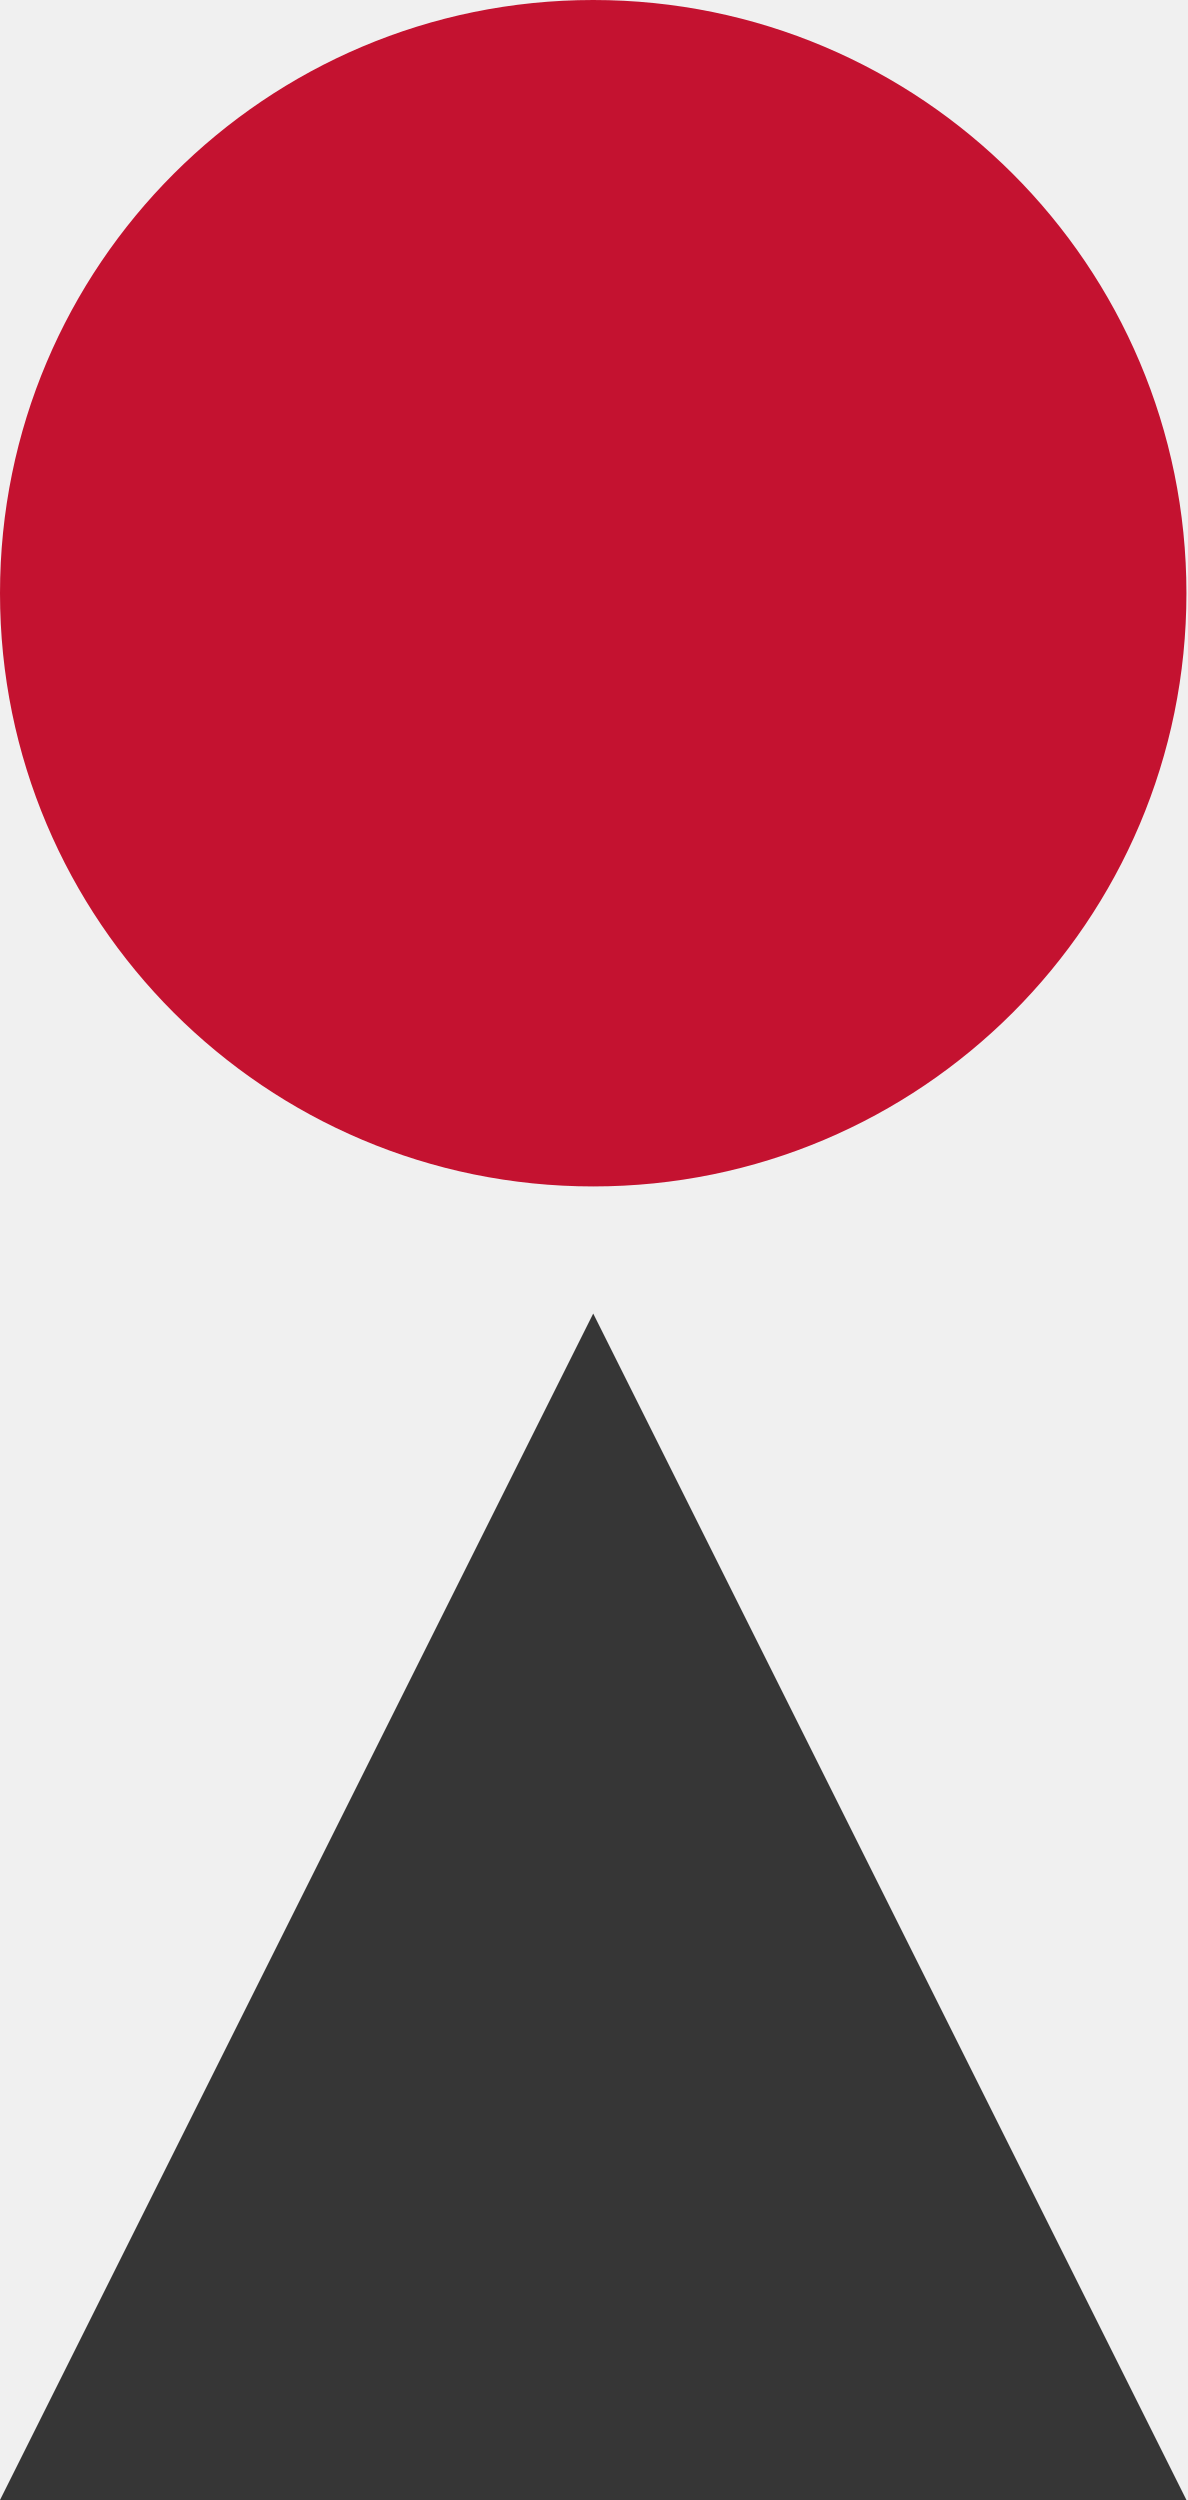
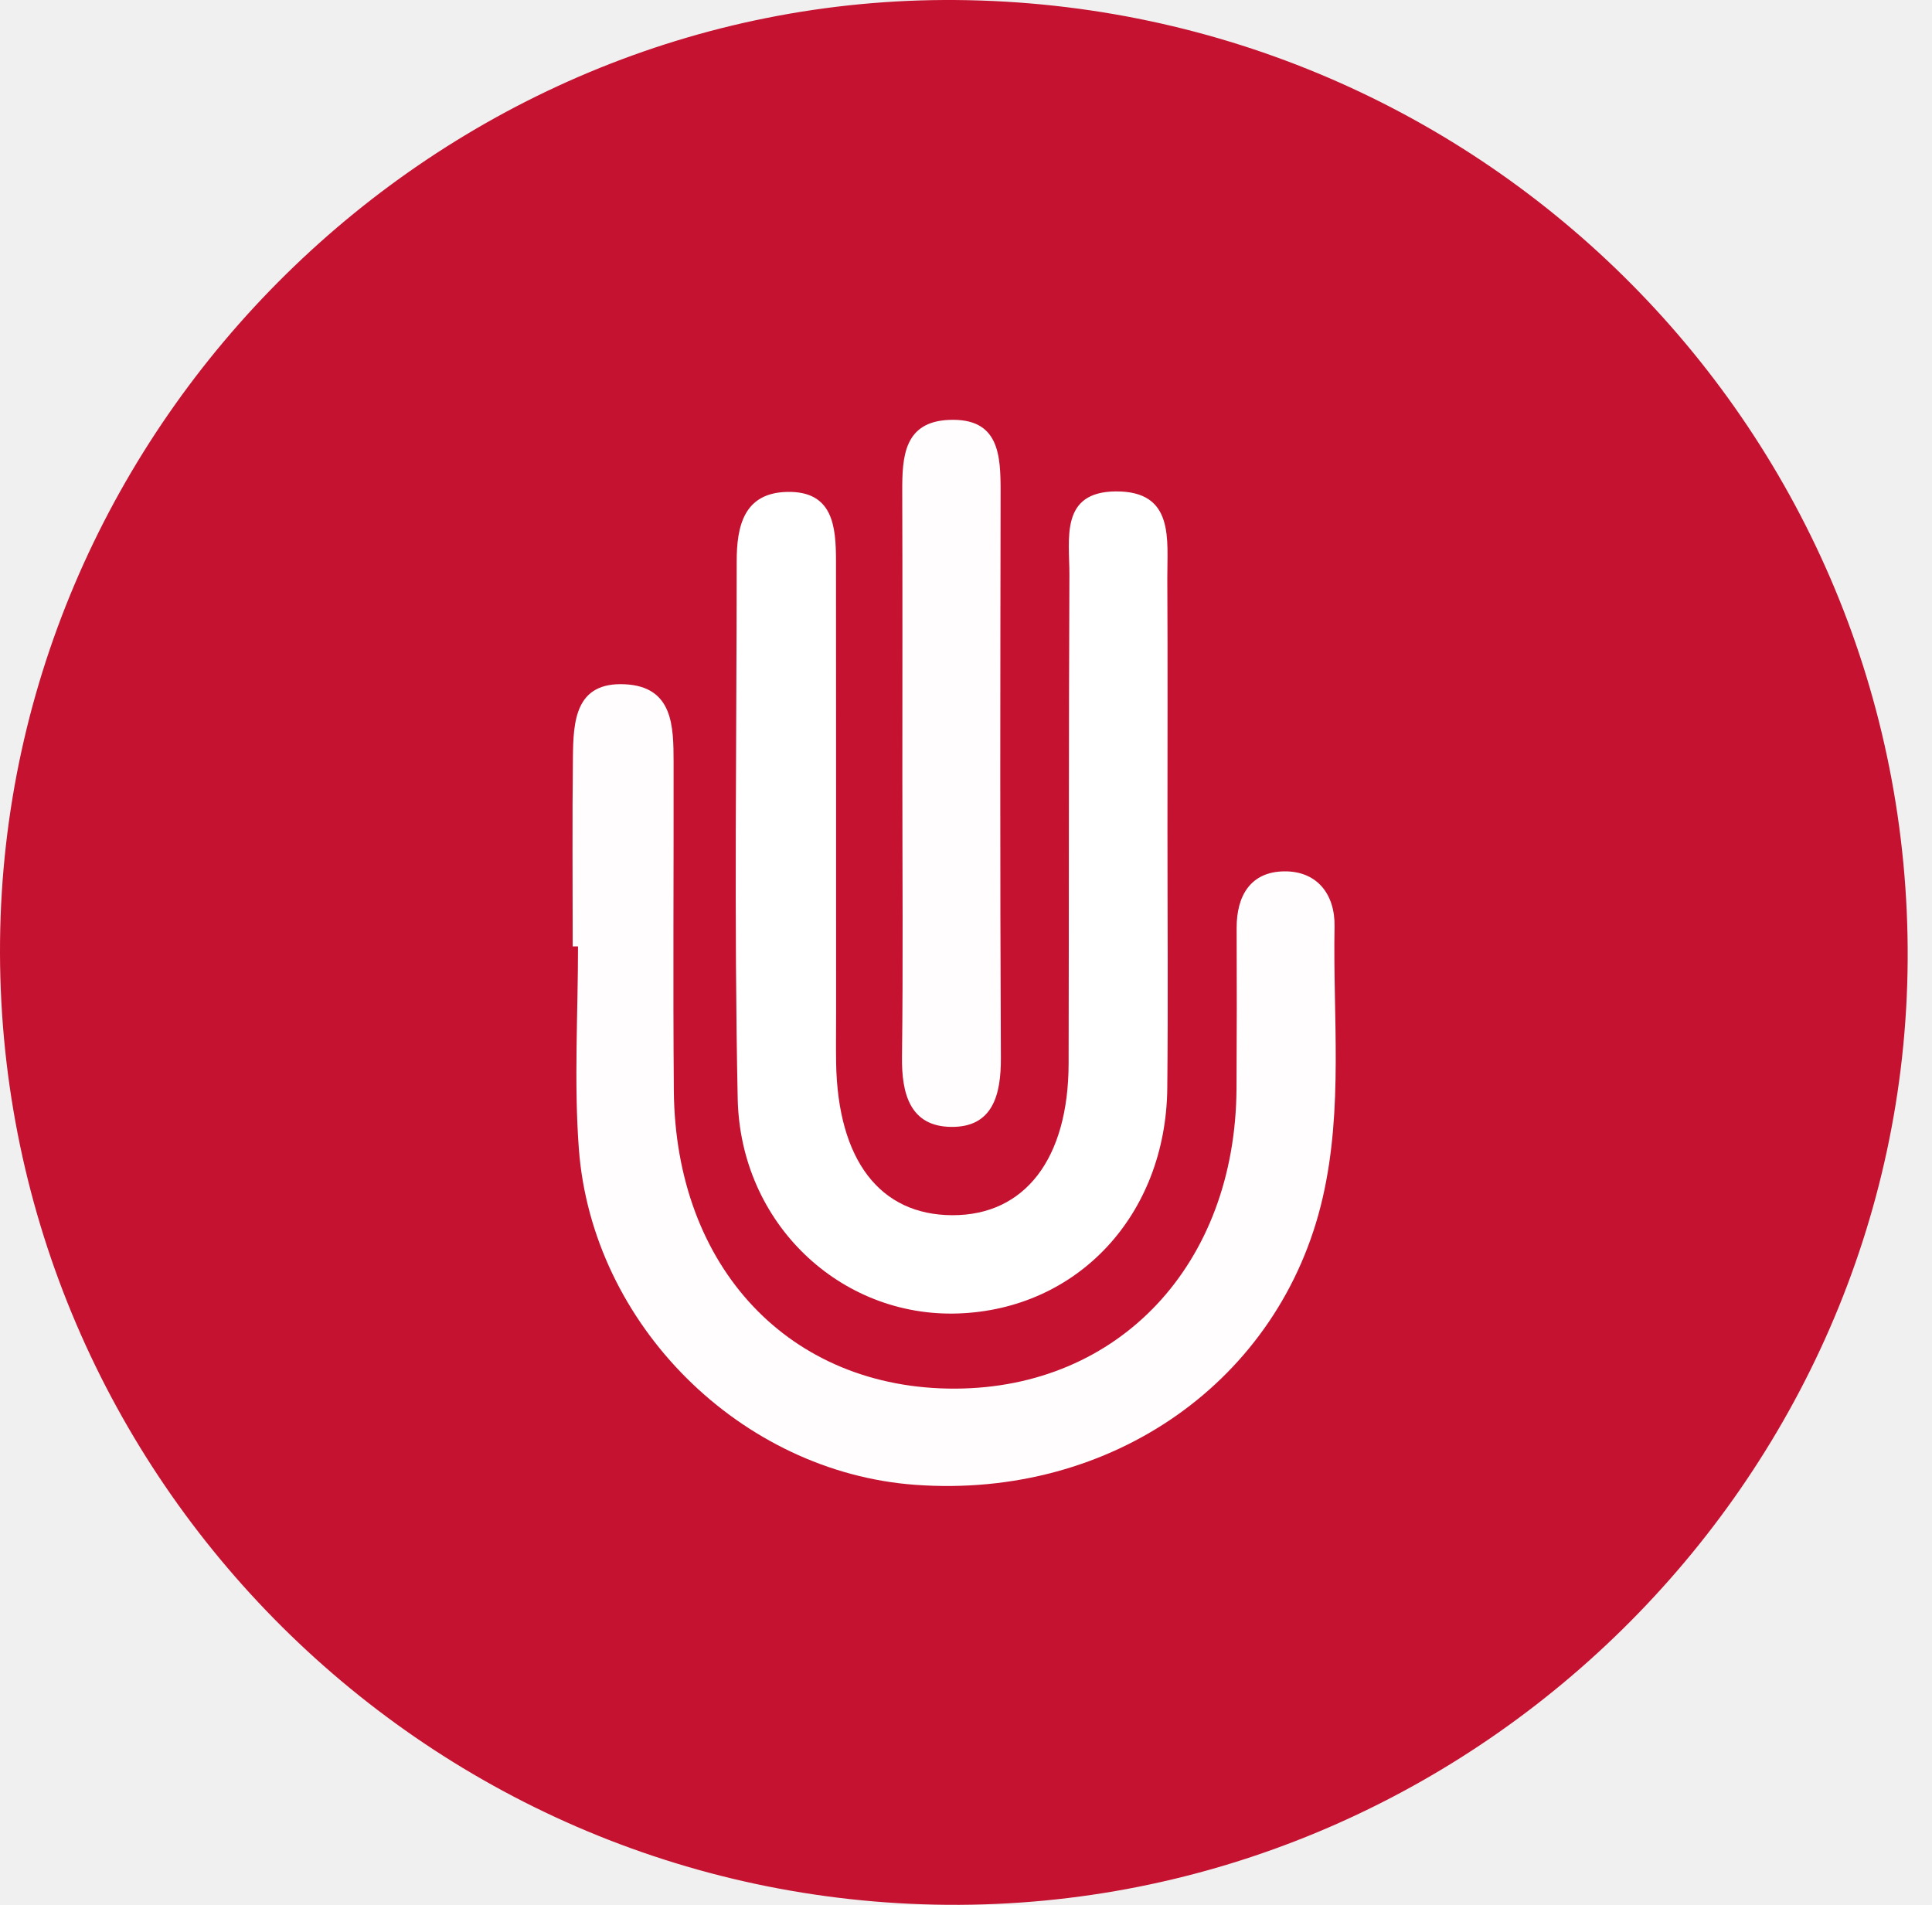
- <svg xmlns="http://www.w3.org/2000/svg" width="38" height="80" viewBox="0 0 38 80" fill="none">
-   <path opacity="0.9" d="M18.983 42.034L37.966 80H0L18.983 42.034Z" fill="#212121" />
-   <path d="M18.983 37.966C29.467 37.966 37.966 29.467 37.966 18.983C37.966 8.499 29.467 0 18.983 0C8.499 0 0 8.499 0 18.983C0 29.467 8.499 37.966 18.983 37.966Z" fill="#c41230" />
+ <svg xmlns="http://www.w3.org/2000/svg" width="71" height="70" viewBox="0 0 71 70" fill="none">
+   <path d="M35.147 0.001C54.596 0.163 70.226 15.941 70.106 35.293C69.988 54.441 54.016 70.148 34.816 69.999C15.45 69.849 -0.197 53.928 0.002 34.576C0.198 15.505 16.118 -0.157 35.147 0.001Z" fill="#C41230" />
+   <path d="M21.046 34.779C21.046 32.468 21.027 30.157 21.054 27.847C21.069 26.526 21.125 25.054 22.968 25.146C24.74 25.235 24.752 26.691 24.754 28.012C24.761 32.034 24.73 36.057 24.763 40.078C24.817 46.598 29.039 51.052 35.101 51.03C41.131 51.009 45.401 46.462 45.441 40.011C45.453 38.043 45.454 36.074 45.446 34.106C45.441 32.904 45.969 32.033 47.198 32.021C48.409 32.009 49.066 32.872 49.044 34.048C48.981 37.375 49.368 40.719 48.607 44.021C47.063 50.721 40.872 55.094 33.631 54.565C27.235 54.099 21.756 48.699 21.272 42.212C21.089 39.747 21.242 37.257 21.242 34.778C21.177 34.779 21.111 34.779 21.046 34.779Z" fill="#FFFDFD" />
+   <path d="M42.904 30.498C42.904 33.661 42.93 36.824 42.897 39.987C42.849 44.649 39.604 48.119 35.205 48.268C30.895 48.415 27.205 44.973 27.11 40.373C26.974 33.793 27.071 27.208 27.073 20.626C27.074 19.333 27.336 18.112 28.927 18.077C30.609 18.04 30.721 19.338 30.722 20.597C30.727 26.154 30.725 31.71 30.726 37.267C30.726 37.865 30.717 38.464 30.727 39.062C30.788 42.631 32.334 44.652 35.003 44.657C37.662 44.662 39.263 42.587 39.271 39.087C39.285 33.102 39.273 27.118 39.3 21.134C39.306 19.819 38.938 18.074 41.003 18.059C43.179 18.043 42.89 19.835 42.898 21.265C42.916 24.343 42.904 27.42 42.904 30.498Z" fill="white" />
+   <path d="M33.161 28.576C33.161 25.069 33.169 21.561 33.157 18.054C33.153 16.786 33.222 15.502 34.871 15.431C36.724 15.351 36.774 16.721 36.772 18.09C36.76 25.019 36.748 31.949 36.782 38.879C36.788 40.241 36.481 41.428 34.957 41.412C33.444 41.396 33.131 40.194 33.148 38.843C33.19 35.421 33.161 31.999 33.161 28.576Z" fill="#FFFDFD" />
</svg>
